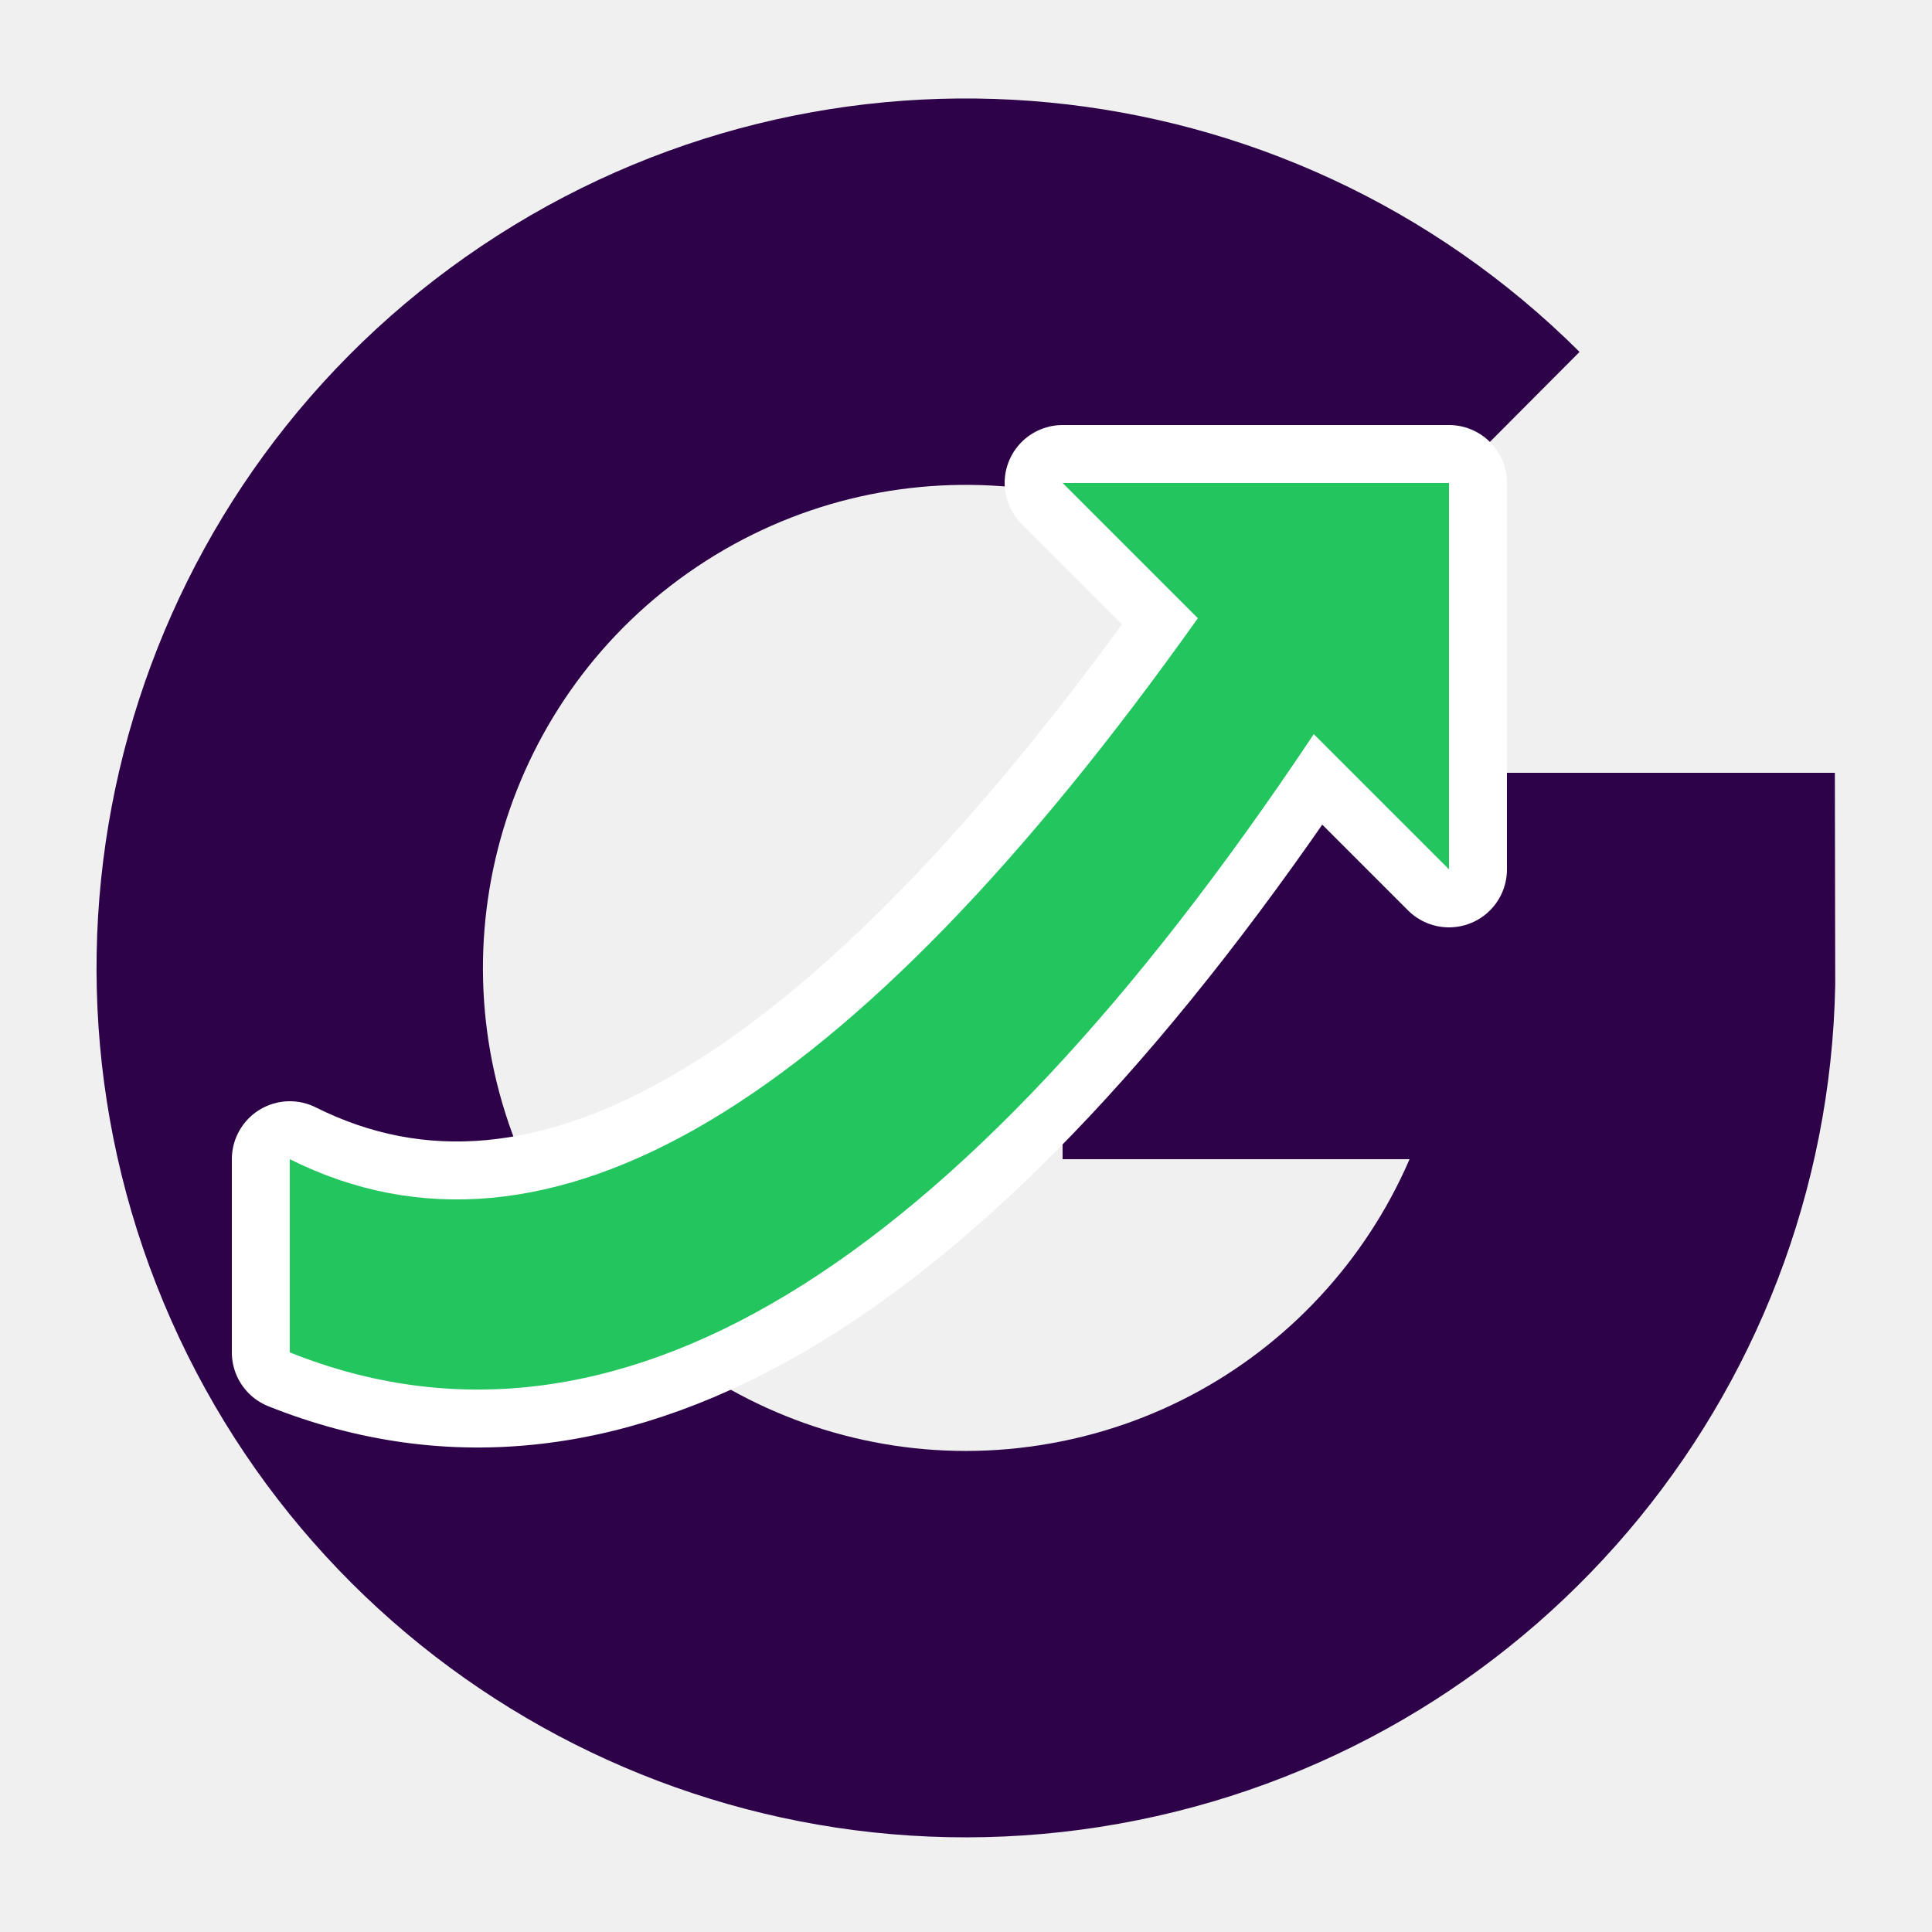
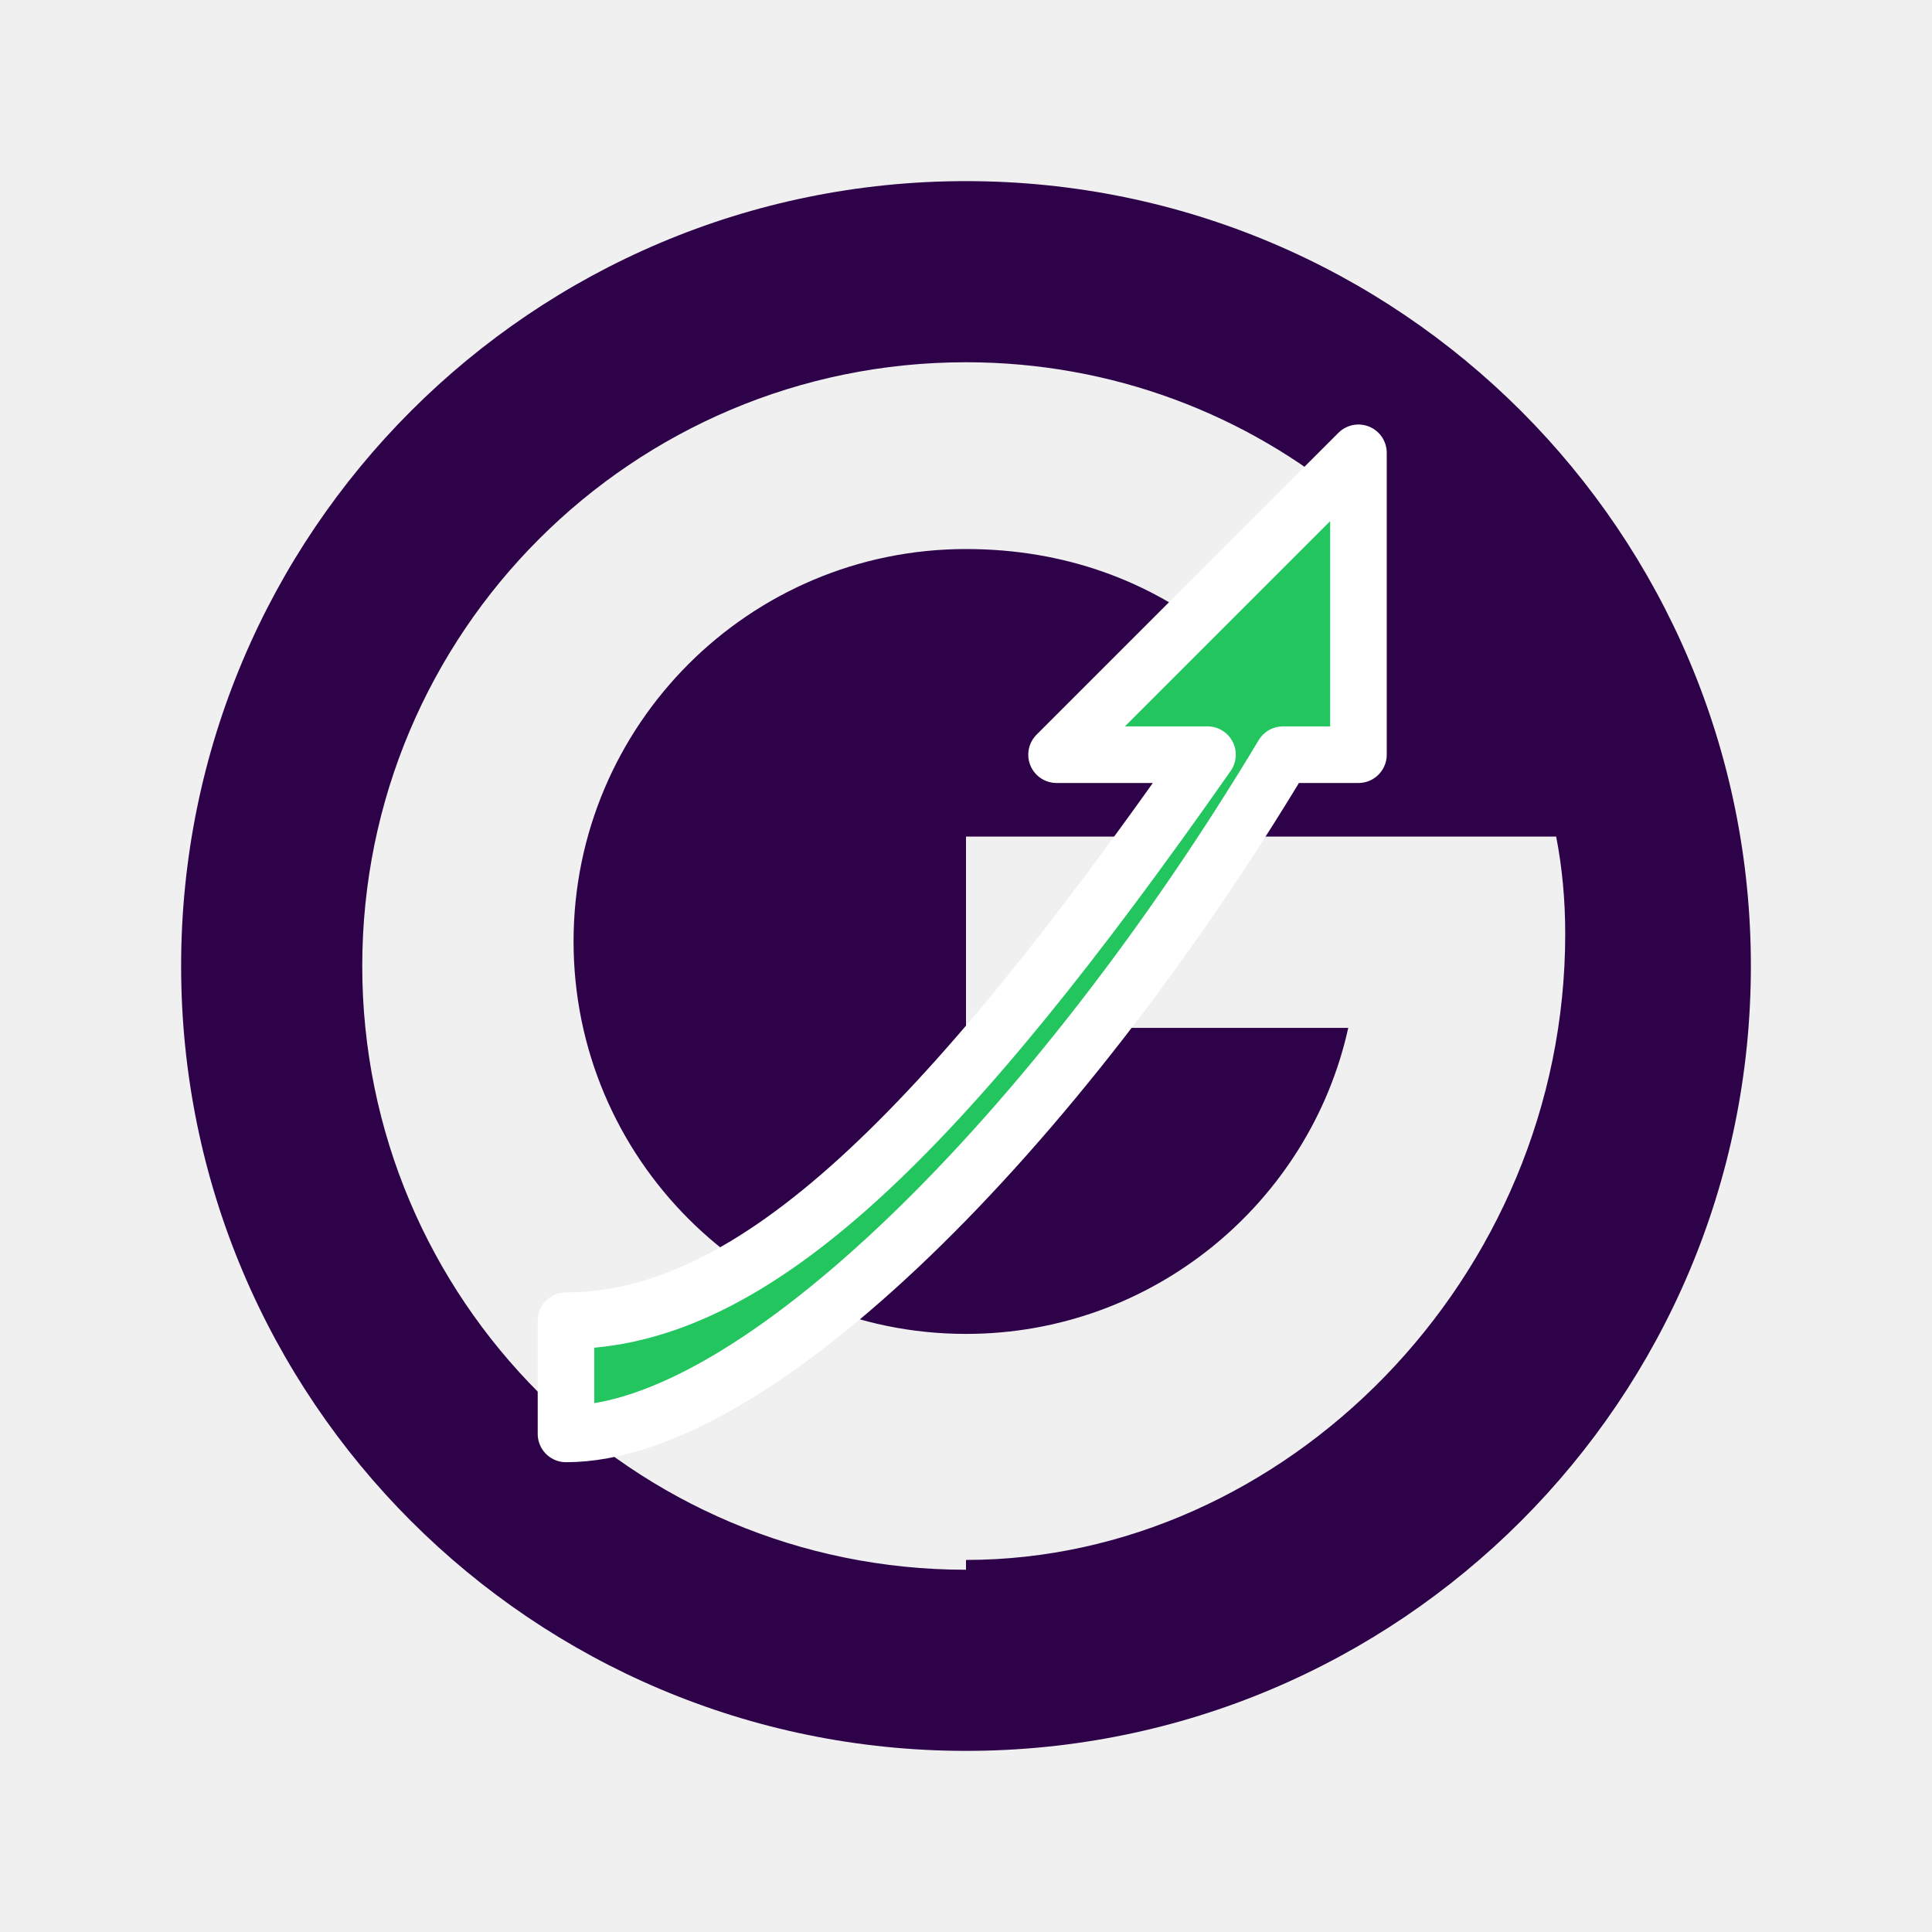
- <svg xmlns="http://www.w3.org/2000/svg" viewBox="0 0 100 100">
-   <path d="M 74.7 25.3 A 35 35 0 1 0 85 50 H 55" fill="none" stroke="#2E0249" stroke-width="20" stroke-linecap="butt" />
-   <path d="M 15 70 Q 40 80 68 38 L 75 45 L 75 25 L 55 25 L 62 32 Q 35 70 15 60 Z" fill="white" stroke="white" stroke-width="6" stroke-linejoin="round" />
-   <path d="M 15 70 Q 40 80 68 38 L 75 45 L 75 25 L 55 25 L 62 32 Q 35 70 15 60 Z" fill="#22C55E" />
+ <svg xmlns="http://www.w3.org/2000/svg" viewBox="0 0 512 512" fill="none">
+   <path d="M256 48C141.1 48 48 141.1 48 256s93.1 208 208 208c114.9 0 208-93.1 208-208S370.9 48 256 48zm0 368c-88.4 0-160-71.6-160-160S167.6 96 256 96c38.7 0 74.3 13.8 101.8 36.9l-35.4 35.4c-17.6-14.2-40.1-22.8-66.4-22.8-57.4 0-104 46.6-104 104s46.6 104 104 104c49.6 0 91.1-34.9 101.3-81.1H256v-50.7h156.4c1.6 8.2 2.4 16.8 2.4 25.8 0 91.5-74.5 165.9-158.8 165.9z" fill="#2E0249" />
+   <path d="M150 350 C 200 350, 250 300, 320 200 L 280 200 L 360 120 L 360 200 L 340 200 C 280 300, 200 380, 150 380 Z" fill="#22C55E" stroke="white" stroke-width="15" stroke-linejoin="round" />
</svg>
